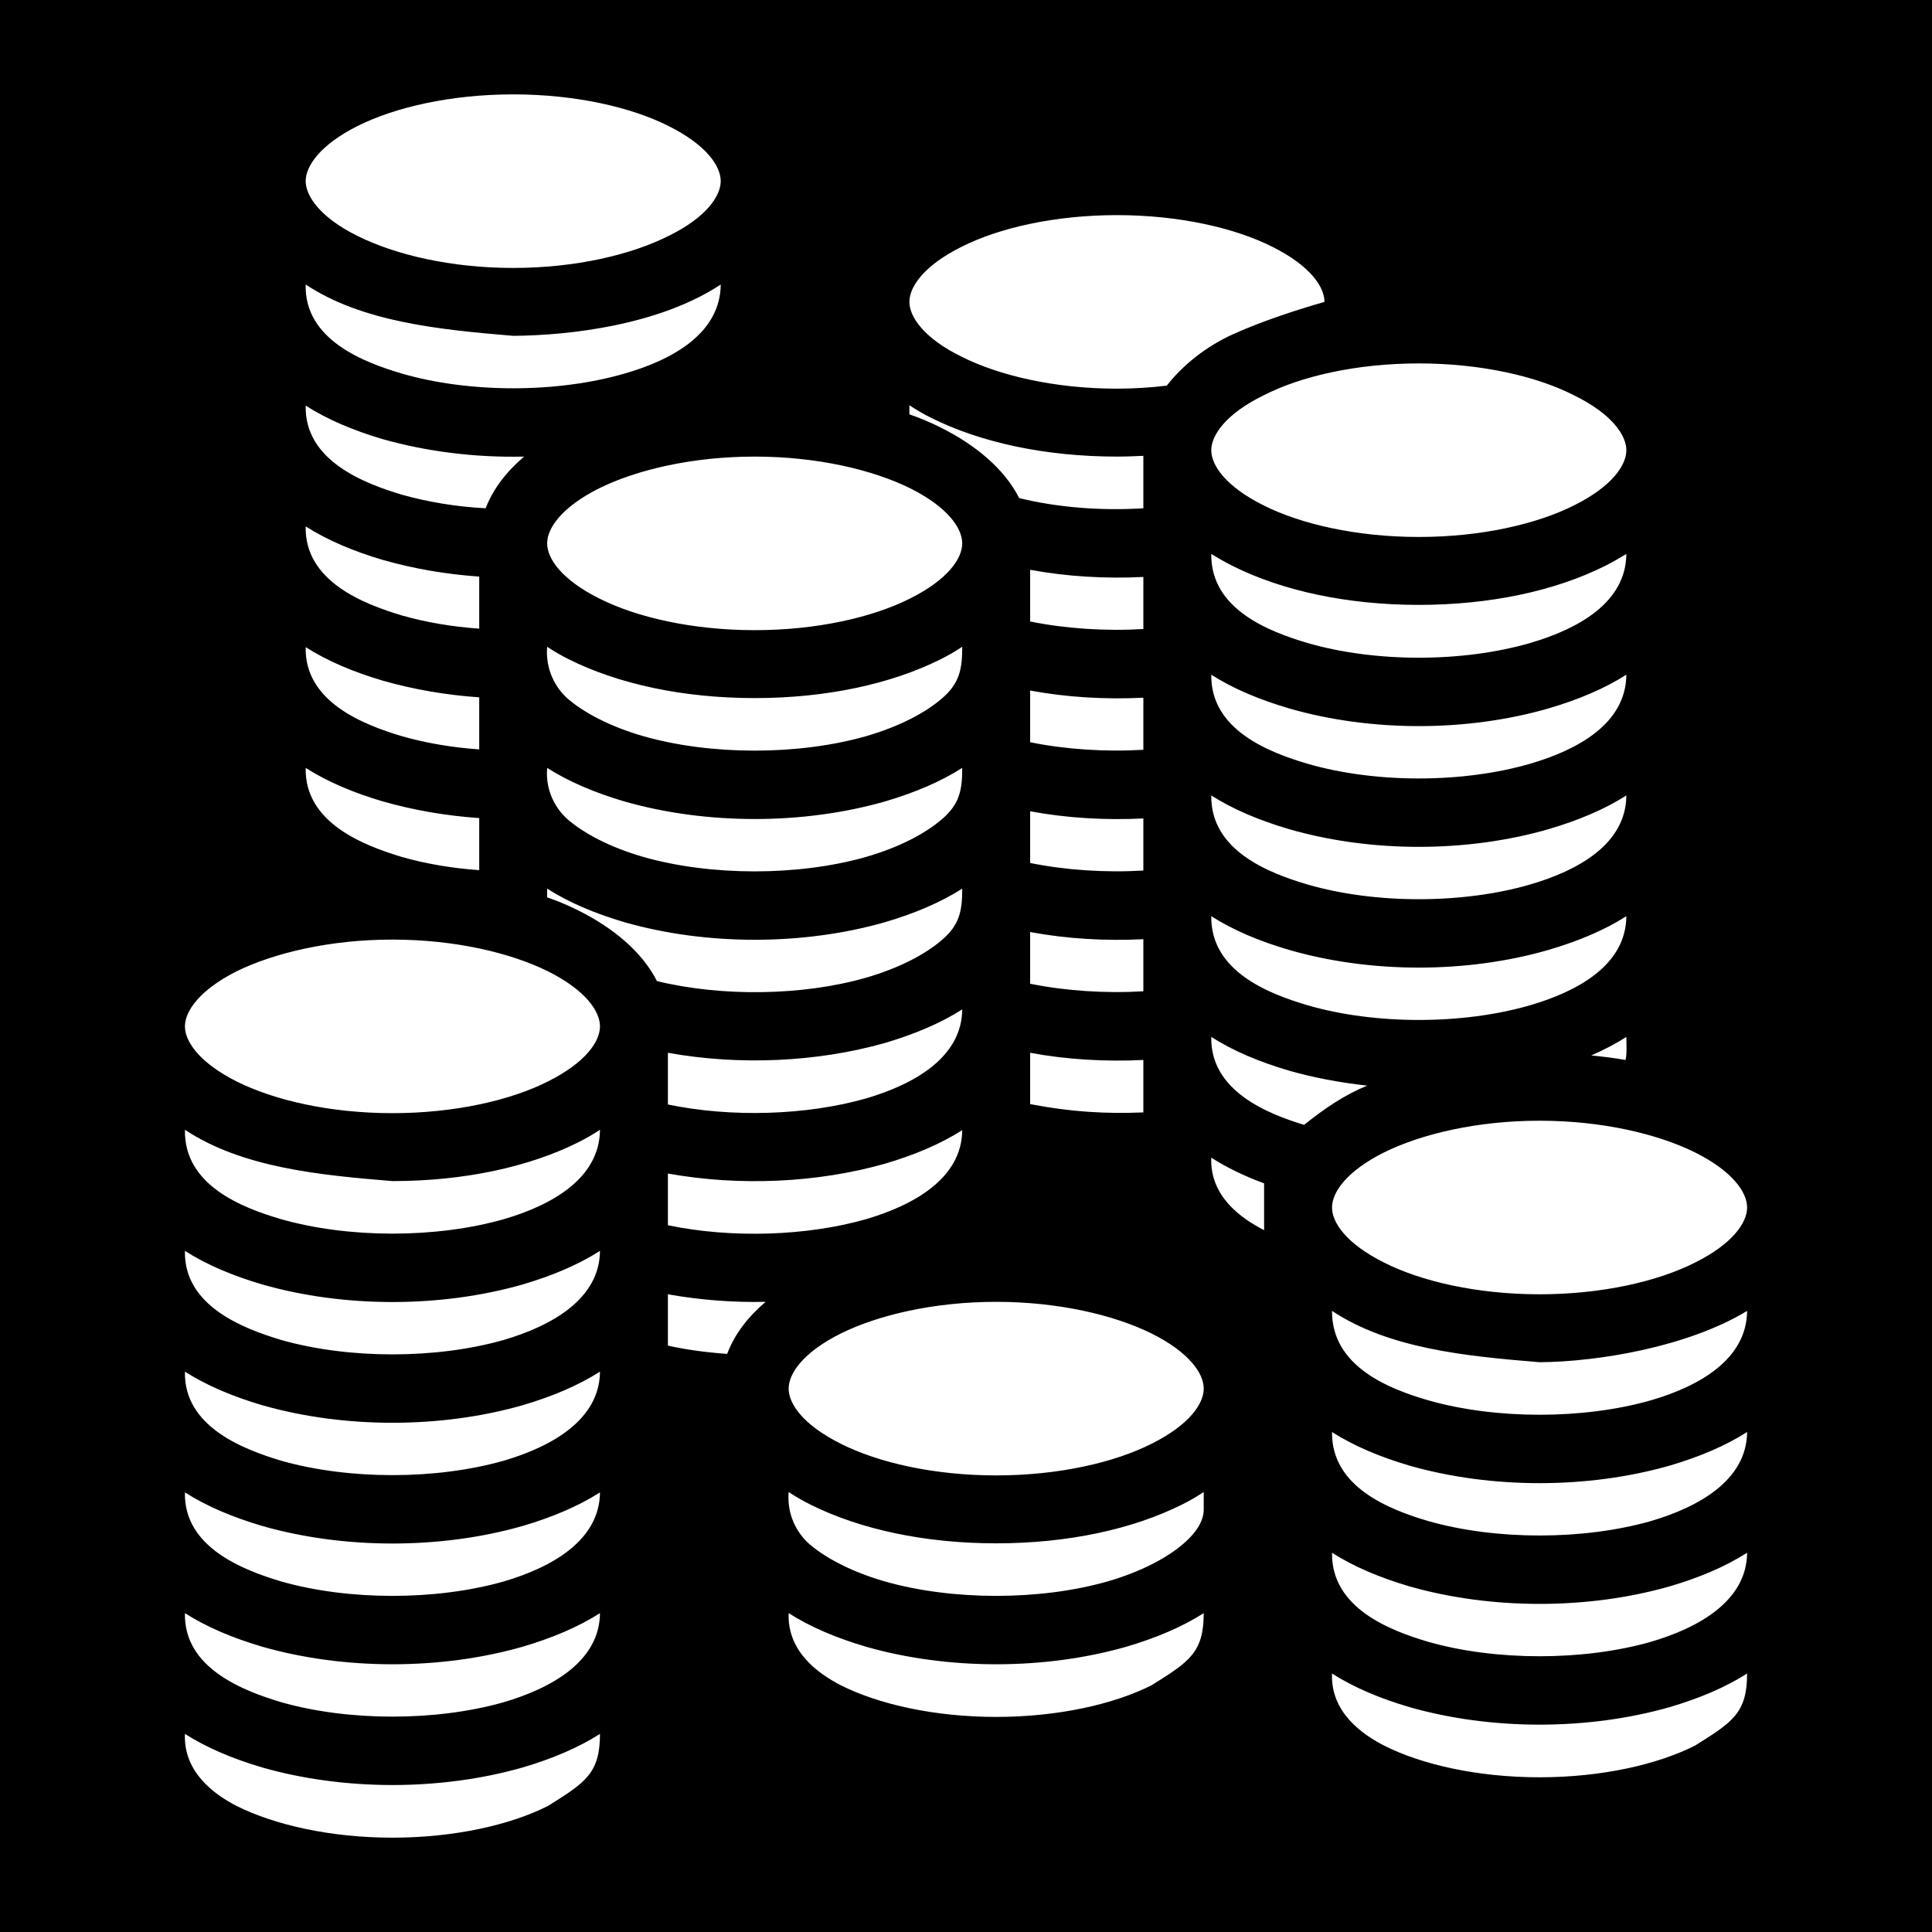
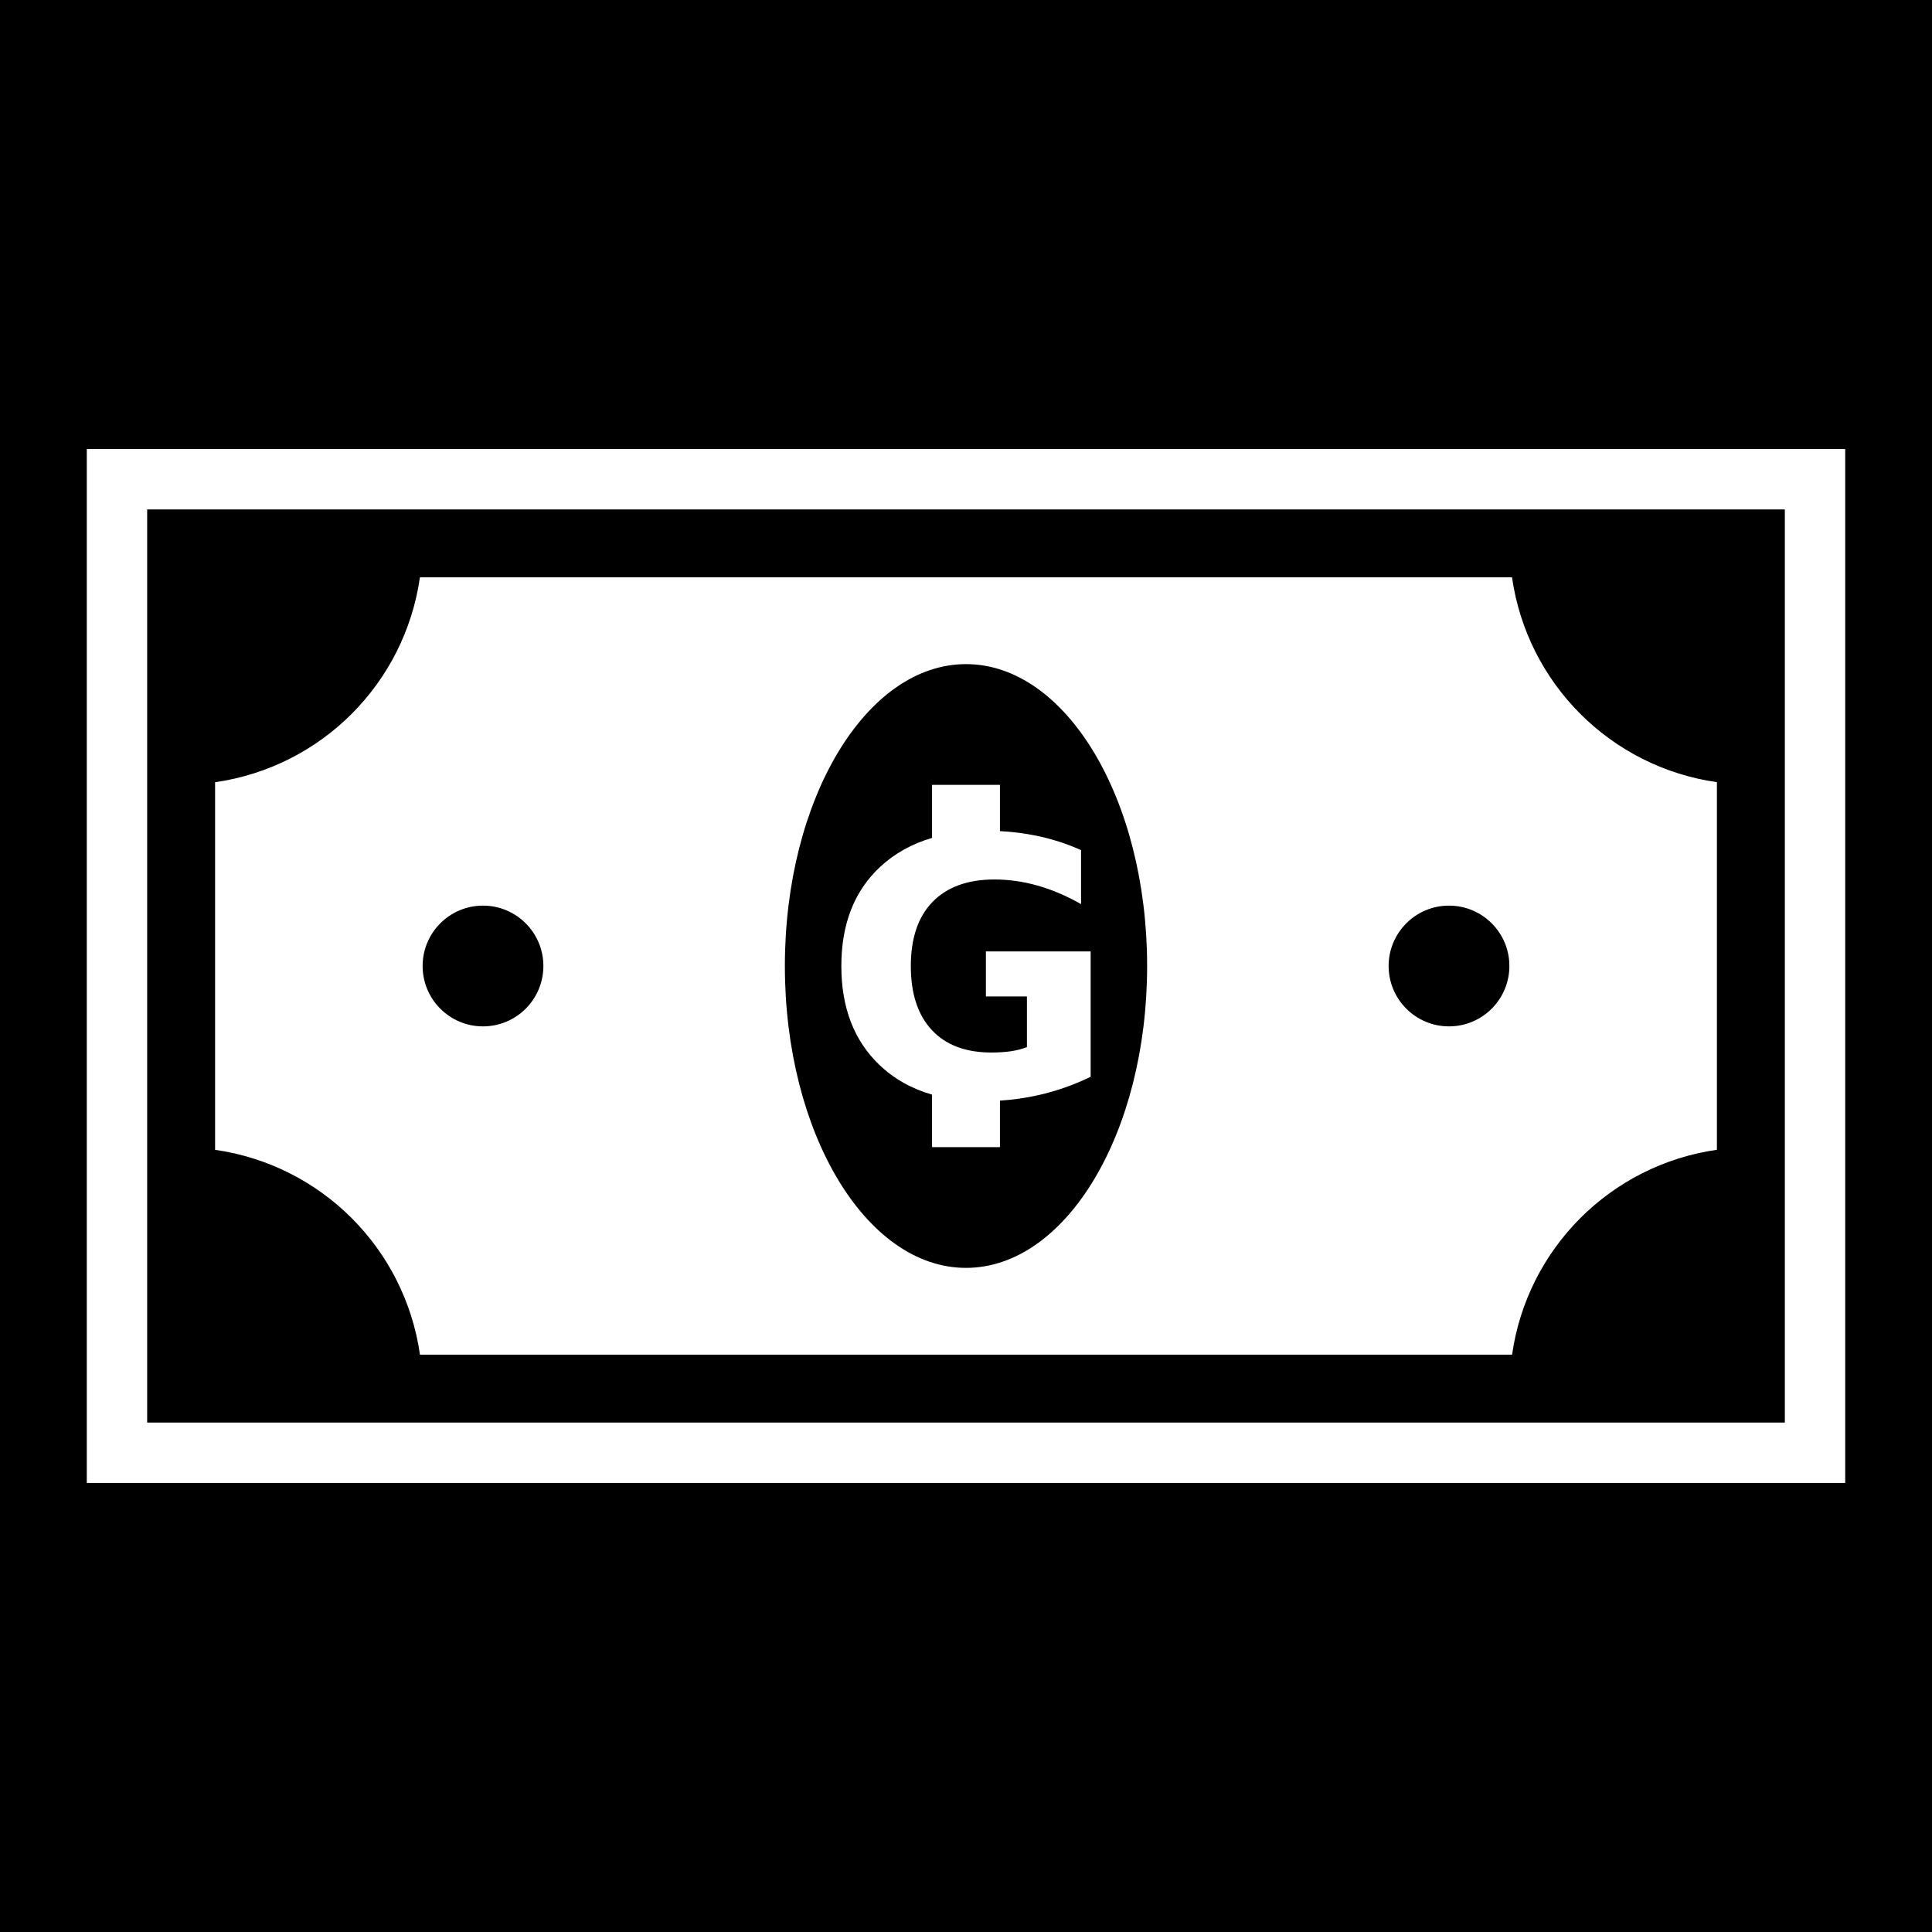
<svg xmlns="http://www.w3.org/2000/svg" viewBox="0 0 512 512">
  <path d="M0 0h512v512H0z" />
-   <path fill="#fff" d="M136 25.01c-16.5 0-31.3 3.4-41.29 8.4-9.9 5-13.7 10.6-13.7 14.6 0 3.9 3.8 9.61 13.7 14.5 9.99 5 24.79 8.5 41.29 8.5s31.3-3.5 41.2-8.5c10-4.89 13.8-10.6 13.8-14.5 0-4-3.8-9.6-13.8-14.6-9.9-5-24.7-8.4-41.2-8.4zm160 32c-16.5 0-31.3 3.4-41.2 8.4-10 5-13.8 10.6-13.8 14.6 0 3.9 3.8 9.61 13.8 14.5 9.9 5 24.7 8.49 41.2 8.49 4.6 0 9-.3 13.2-.8 4.3-5.49 10.4-10.36 17.5-13.6 8.2-3.7 17.7-6.7 24.3-8.59 0-4-3.8-9.6-13.8-14.6-9.9-5-24.7-8.4-41.2-8.4zM81.01 75.4c-.4 14.66 15.48 20.64 25.49 23.6 17.9 5.2 41.1 5.2 59 0 12.8-3.66 25.4-10.72 25.5-23.6-16.1 10.63-39.6 13.49-55 13.6-19.5-1.63-39.98-3.65-54.99-13.6zM376 96.31c-16.5 0-31.3 3.4-41.2 8.49-10 4.9-13.8 10.6-13.8 14.5 0 4 3.8 9.6 13.8 14.6 9.9 5 24.7 8.4 41.2 8.4 16.5 0 31.3-3.4 41.2-8.4 10-5 13.8-10.6 13.8-14.6 0-3.9-3.8-9.6-13.8-14.5-9.9-5.09-24.7-8.49-41.2-8.49zM241 107.4v2.4c2.9 1 5.7 2.2 8.3 3.5 9 4.5 16.8 10.8 20.8 18.7 10.2 2.5 21.7 3.4 32.9 2.7v-13.9c-2.3.1-4.6.2-7 .2-18.9 0-36.1-3.7-49.3-10.3-2-1-3.9-2.1-5.7-3.3zm-159.99.1c-.34 14.6 15.52 20.6 25.49 23.6 6.8 1.9 14.4 3.2 22.2 3.6 2-5.2 5.6-9.8 10.2-13.7-12.8.3-25.7-1.3-37.4-4.6-7.79-2.3-14.69-5.2-20.49-8.9zM200 121c-16.5 0-31.3 3.5-41.2 8.4-10 5-13.8 10.6-13.8 14.6s3.8 9.6 13.8 14.6c9.9 5 24.7 8.4 41.2 8.4 16.5 0 31.3-3.4 41.2-8.4 10-5 13.8-10.6 13.8-14.6s-3.8-9.6-13.8-14.6c-9.9-4.9-24.7-8.4-41.2-8.4zM81.01 139.5c-.34 14.6 15.52 20.6 25.49 23.6 6.3 1.8 13.3 3 20.5 3.5v-13.8c-8.8-.6-17.4-2.1-25.5-4.4-7.79-2.3-14.69-5.2-20.49-8.9zM321 146.8c-.2 14.7 15.4 20.6 25.5 23.6 17.9 5.2 41.1 5.2 59 0 12.7-3.7 25.4-10.7 25.5-23.6-1.8 1.1-3.7 2.2-5.7 3.2-13.2 6.6-30.4 10.3-49.3 10.3s-36.1-3.7-49.3-10.3c-2-1-3.9-2.1-5.7-3.2zm-48 4.2v13.7c9.4 1.9 19.9 2.6 30 2v-13.8c-10.1.5-20.3-.1-30-1.9zm-128 20.4c-.5 6 2.2 10.9 5.5 13.8 4.2 3.6 11 7.3 20 9.9 17.9 5.1 41.1 5.1 59 0 9-2.6 15.8-6.3 20-9.9 4.9-4.1 5.5-8.1 5.5-13.8-1.8 1.2-3.7 2.3-5.7 3.3-13.2 6.6-30.4 10.3-49.3 10.3s-36.1-3.7-49.3-10.3c-2-1-3.9-2.1-5.7-3.3zm-63.99.1c-.34 14.6 15.52 20.6 25.49 23.6 6.3 1.8 13.3 3 20.5 3.5v-13.8c-8.8-.6-17.4-2.1-25.5-4.4-7.79-2.3-14.69-5.2-20.49-8.9zM321 178.8c-.2 14.7 15.4 20.6 25.5 23.6 17.9 5.2 41.1 5.2 59 0 12.7-3.7 25.4-10.7 25.5-23.6-5.8 3.7-12.7 6.6-20.5 8.9-21.7 6.3-47.3 6.3-69 0-7.8-2.3-14.7-5.2-20.5-8.9zm-48 4.2v13.7c9.4 1.9 19.9 2.6 30 2v-13.8c-10.1.5-20.3-.1-30-1.9zM81.01 203.5c-.34 14.6 15.52 20.6 25.49 23.6 6.3 1.8 13.3 3 20.5 3.5v-13.8c-8.8-.6-17.4-2.1-25.5-4.4-7.79-2.3-14.69-5.2-20.49-8.9zm63.99 0c-.5 6 2.2 10.8 5.5 13.7 4.2 3.6 11 7.3 20 9.9 17.9 5.1 41.1 5.1 59 0 9-2.6 15.8-6.3 20-9.9 4.9-4.1 5.5-8 5.5-13.7-5.8 3.7-12.7 6.6-20.5 8.9-21.7 6.2-47.3 6.2-69 0-7.8-2.3-14.7-5.2-20.5-8.9zm176 7.3c-.2 14.7 15.4 20.6 25.5 23.6 17.9 5.2 41.1 5.2 59 0 12.7-3.7 25.4-10.7 25.5-23.6-5.8 3.7-12.7 6.6-20.5 8.9-21.7 6.3-47.3 6.3-69 0-7.8-2.3-14.7-5.2-20.5-8.9zm-48 4.2v13.7c9.4 1.9 19.9 2.6 30 2v-13.8c-10.1.5-20.3-.1-30-1.9zm-128 20.5v2.3c2.9 1 5.7 2.2 8.3 3.5 9 4.5 16.8 10.8 20.8 18.7 17.3 4.2 38.7 3.9 55.4-.9 9-2.6 15.8-6.3 20-9.9 4.9-4.1 5.5-8 5.5-13.7-5.8 3.7-12.7 6.6-20.5 8.9-21.7 6.2-47.3 6.2-69 0-7.8-2.3-14.7-5.2-20.5-8.9zm176 7.3c-.2 14.7 15.4 20.6 25.5 23.6 17.9 5.2 41.1 5.2 59 0 12.7-3.7 25.4-10.7 25.5-23.6-5.8 3.7-12.7 6.6-20.5 8.9-21.7 6.3-47.3 6.3-69 0-7.8-2.3-14.7-5.2-20.5-8.9zm-48 4.2v13.7c9.4 1.9 19.9 2.6 30 2v-13.8c-10.1.5-20.3-.1-30-1.9zm-169 2c-16.49 0-31.29 3.5-41.29 8.4-9.9 5-13.7 10.6-13.7 14.6s3.8 9.6 13.7 14.6c10 5 24.8 8.4 41.29 8.4 16.5 0 31.3-3.4 41.2-8.4 10-5 13.8-10.6 13.8-14.6s-3.8-9.6-13.8-14.6c-9.9-4.9-24.7-8.4-41.2-8.4zm151 18.5c-5.8 3.7-12.7 6.6-20.5 8.9-18 5.1-38.6 6-57.5 2.6v13.7c16.8 3.5 36.7 2.9 52.5-1.6 12.6-3.7 25.4-10.8 25.5-23.6zm66 7.3c-.3 14.2 14.7 20.3 24.6 23.3 5.6-4.5 10.7-7.9 16.7-10.4-7.2-.8-14.2-2.1-20.8-4-7.8-2.3-14.7-5.2-20.5-8.9zm110 0c-2.8 1.8-5.9 3.4-9.3 4.9 3.1.3 6.2.7 9.1 1.2.4-2 .2-4 .2-6.1zM273 279v13.6c10.9 2.1 20 2.6 30 2.2v-13.9c-10.1.5-20.3-.1-30-1.9zm135 18c-16.5 0-31.3 3.5-41.2 8.4-10 5-13.8 10.6-13.8 14.6s3.8 9.6 13.8 14.6c9.9 5 24.7 8.4 41.2 8.4 16.5 0 31.3-3.4 41.2-8.4 10-5 13.8-10.6 13.8-14.6s-3.8-9.6-13.8-14.6c-9.9-4.9-24.7-8.4-41.2-8.4zm-358.99 2.4c-.29 14.8 15.31 20.7 25.5 23.7 17.9 5.1 41.09 5.1 58.99 0 12.7-3.7 25.4-10.8 25.5-23.7-1.8 1.2-3.7 2.3-5.7 3.3-13.2 6.6-30.4 10.3-49.3 10.3-19.61-1.6-39.88-3.6-54.99-13.6zm205.99.1c-5.8 3.7-12.7 6.6-20.5 8.9-18 5.1-38.6 6-57.5 2.6v13.7c16.8 3.5 36.7 2.9 52.5-1.6 12.6-3.7 25.4-10.8 25.5-23.6zm66 7.3c-.4 10.3 8 16.1 13.8 19.1 0 0 .1.1.2.1v-12.4c-5.2-1.9-9.9-4.2-14-6.8zM49.01 331.5c-.34 14.6 15.52 20.6 25.5 23.6 17.9 5.1 41.09 5.1 58.99 0 12.6-3.7 25.4-10.8 25.5-23.6-5.8 3.7-12.7 6.6-20.5 8.9-21.7 6.2-47.29 6.2-68.99 0-7.8-2.3-14.7-5.2-20.5-8.9zM177 343v13.6c4.9 1.1 10.2 1.8 15.7 2.2 2-5.3 5.6-9.9 10.2-13.8-8.7.2-17.5-.5-25.9-2zm87 2c-16.5 0-31.3 3.5-41.2 8.4-10 5-13.8 10.6-13.8 14.6s3.8 9.6 13.8 14.6c9.9 5 24.7 8.4 41.2 8.4 16.5 0 31.3-3.4 41.2-8.4 10-5 13.8-10.6 13.8-14.6s-3.8-9.6-13.8-14.6c-9.9-4.9-24.7-8.4-41.2-8.4zm89 2.4c-.1 14.8 15.2 20.7 25.5 23.7 17.9 5.1 41.1 5.1 59 0 12.7-3.7 25.4-10.8 25.5-23.7-15.8 9.6-39.7 13.5-55 13.6-19.6-1.6-39.9-3.6-55-13.6zM49.01 363.5c-.34 14.6 15.52 20.6 25.5 23.6 17.9 5.1 41.09 5.1 58.99 0 12.6-3.7 25.4-10.8 25.5-23.6-5.8 3.7-12.7 6.6-20.5 8.9-21.7 6.2-47.29 6.2-68.99 0-7.8-2.3-14.7-5.2-20.5-8.9zm303.99 16c-.2 14.7 15.4 20.6 25.5 23.6 17.9 5.1 41.1 5.1 59 0 12.6-3.7 25.4-10.8 25.5-23.6-5.8 3.7-12.7 6.6-20.5 8.9-21.7 6.2-47.3 6.2-69 0-7.8-2.3-14.7-5.2-20.5-8.9zm-144 15.9c-.5 6 2.2 10.9 5.5 13.8 4.2 3.6 11 7.3 20 9.9 17.9 5.1 41.1 5.1 59 0 9-2.6 15.8-6.3 20-9.9 4.2-3.6 5.5-6.7 5.5-9.2v-4.6c-1.8 1.2-3.7 2.3-5.7 3.3-13.2 6.6-30.4 10.3-49.3 10.3s-36.1-3.7-49.3-10.3c-2-1-3.9-2.1-5.7-3.3zm-159.99.1c-.34 14.6 15.52 20.6 25.5 23.6 17.9 5.1 41.09 5.1 58.99 0 12.6-3.7 25.4-10.8 25.5-23.6-5.8 3.7-12.7 6.6-20.5 8.9-21.7 6.2-47.29 6.2-68.99 0-7.8-2.3-14.7-5.2-20.5-8.9zm303.99 16c-.2 14.7 15.4 20.6 25.5 23.6 17.9 5.1 41.1 5.1 59 0 12.6-3.7 25.4-10.8 25.5-23.6-5.8 3.7-12.7 6.6-20.5 8.9-21.7 6.2-47.3 6.2-69 0-7.8-2.3-14.7-5.2-20.5-8.9zm-303.99 16c-.34 14.6 15.52 20.6 25.5 23.6 17.9 5.1 41.09 5.1 58.99 0 12.6-3.7 25.4-10.8 25.5-23.6-5.8 3.7-12.7 6.6-20.5 8.9-21.7 6.2-47.29 6.2-68.99 0-7.8-2.3-14.7-5.2-20.5-8.9zm159.99 0c-.4 10.3 8 16.1 13.8 19.1 9.9 5 24.7 8.4 41.2 8.4 16.5 0 31.3-3.4 41.2-8.4 9.9-6.2 13.8-8.6 13.8-19.1-5.8 3.7-12.7 6.6-20.5 8.9-21.7 6.2-47.3 6.2-69 0-7.8-2.3-14.7-5.2-20.5-8.9zm144 16c-.4 10.3 8 16.1 13.8 19.1 9.9 5 24.7 8.4 41.2 8.4 16.5 0 31.3-3.4 41.2-8.4 9.9-6.2 13.8-8.6 13.8-19.1-5.8 3.7-12.7 6.6-20.5 8.9-21.7 6.2-47.3 6.2-69 0-7.8-2.3-14.7-5.2-20.5-8.9zm-303.99 16c-.44 10.2 7.88 16.1 13.7 19.1 10 5 24.8 8.4 41.29 8.4 16.5 0 31.3-3.4 41.2-8.4 9.9-6.2 13.8-8.6 13.8-19.1-5.8 3.7-12.7 6.6-20.5 8.9-21.7 6.2-47.29 6.2-68.99 0-7.8-2.3-14.7-5.2-20.5-8.9z" />
+   <path fill="#fff" d="M23 119v274h466V119H23zm16 16h434v242H39V135zm72.285 18A64 64 0 0 1 57 207.297v97.418A64 64 0 0 1 111.297 359h289.418A64 64 0 0 1 455 304.703v-97.418A64 64 0 0 1 400.703 153H111.285zM256 176a48 80 0 0 1 48 80 48 80 0 0 1-48 80 48 80 0 0 1-48-80 48 80 0 0 1 48-80zm-9 32v14.057c-5.37 1.576-9.96 4.136-13.766 7.685-6.848 6.386-10.27 15.146-10.27 26.28 0 11.014 3.36 19.744 10.085 26.19 3.86 3.685 8.513 6.305 13.95 7.874V304h18v-12.32c3.475-.23 6.878-.712 10.203-1.463 4.78-1.08 9.392-2.698 13.834-4.858v-33.223h-27.762v11.937h10.873v13.418c-1.264.494-2.698.865-4.302 1.112-1.574.215-3.286.324-5.137.324-6.818 0-12.077-1.99-15.778-5.97-3.702-3.978-5.553-9.624-5.553-16.935 0-7.372 1.91-13.034 5.735-16.982 3.856-3.978 9.333-5.968 16.428-5.968 3.825 0 7.634.542 11.428 1.62 3.826 1.08 7.666 2.716 11.522 4.906v-14.3c-3.732-1.696-7.71-2.975-11.937-3.84-3.077-.632-6.263-1.03-9.555-1.198V208h-18zm-119 32a16 16 0 0 1 16 16 16 16 0 0 1-16 16 16 16 0 0 1-16-16 16 16 0 0 1 16-16zm256 0a16 16 0 0 1 16 16 16 16 0 0 1-16 16 16 16 0 0 1-16-16 16 16 0 0 1 16-16z" />
</svg>
